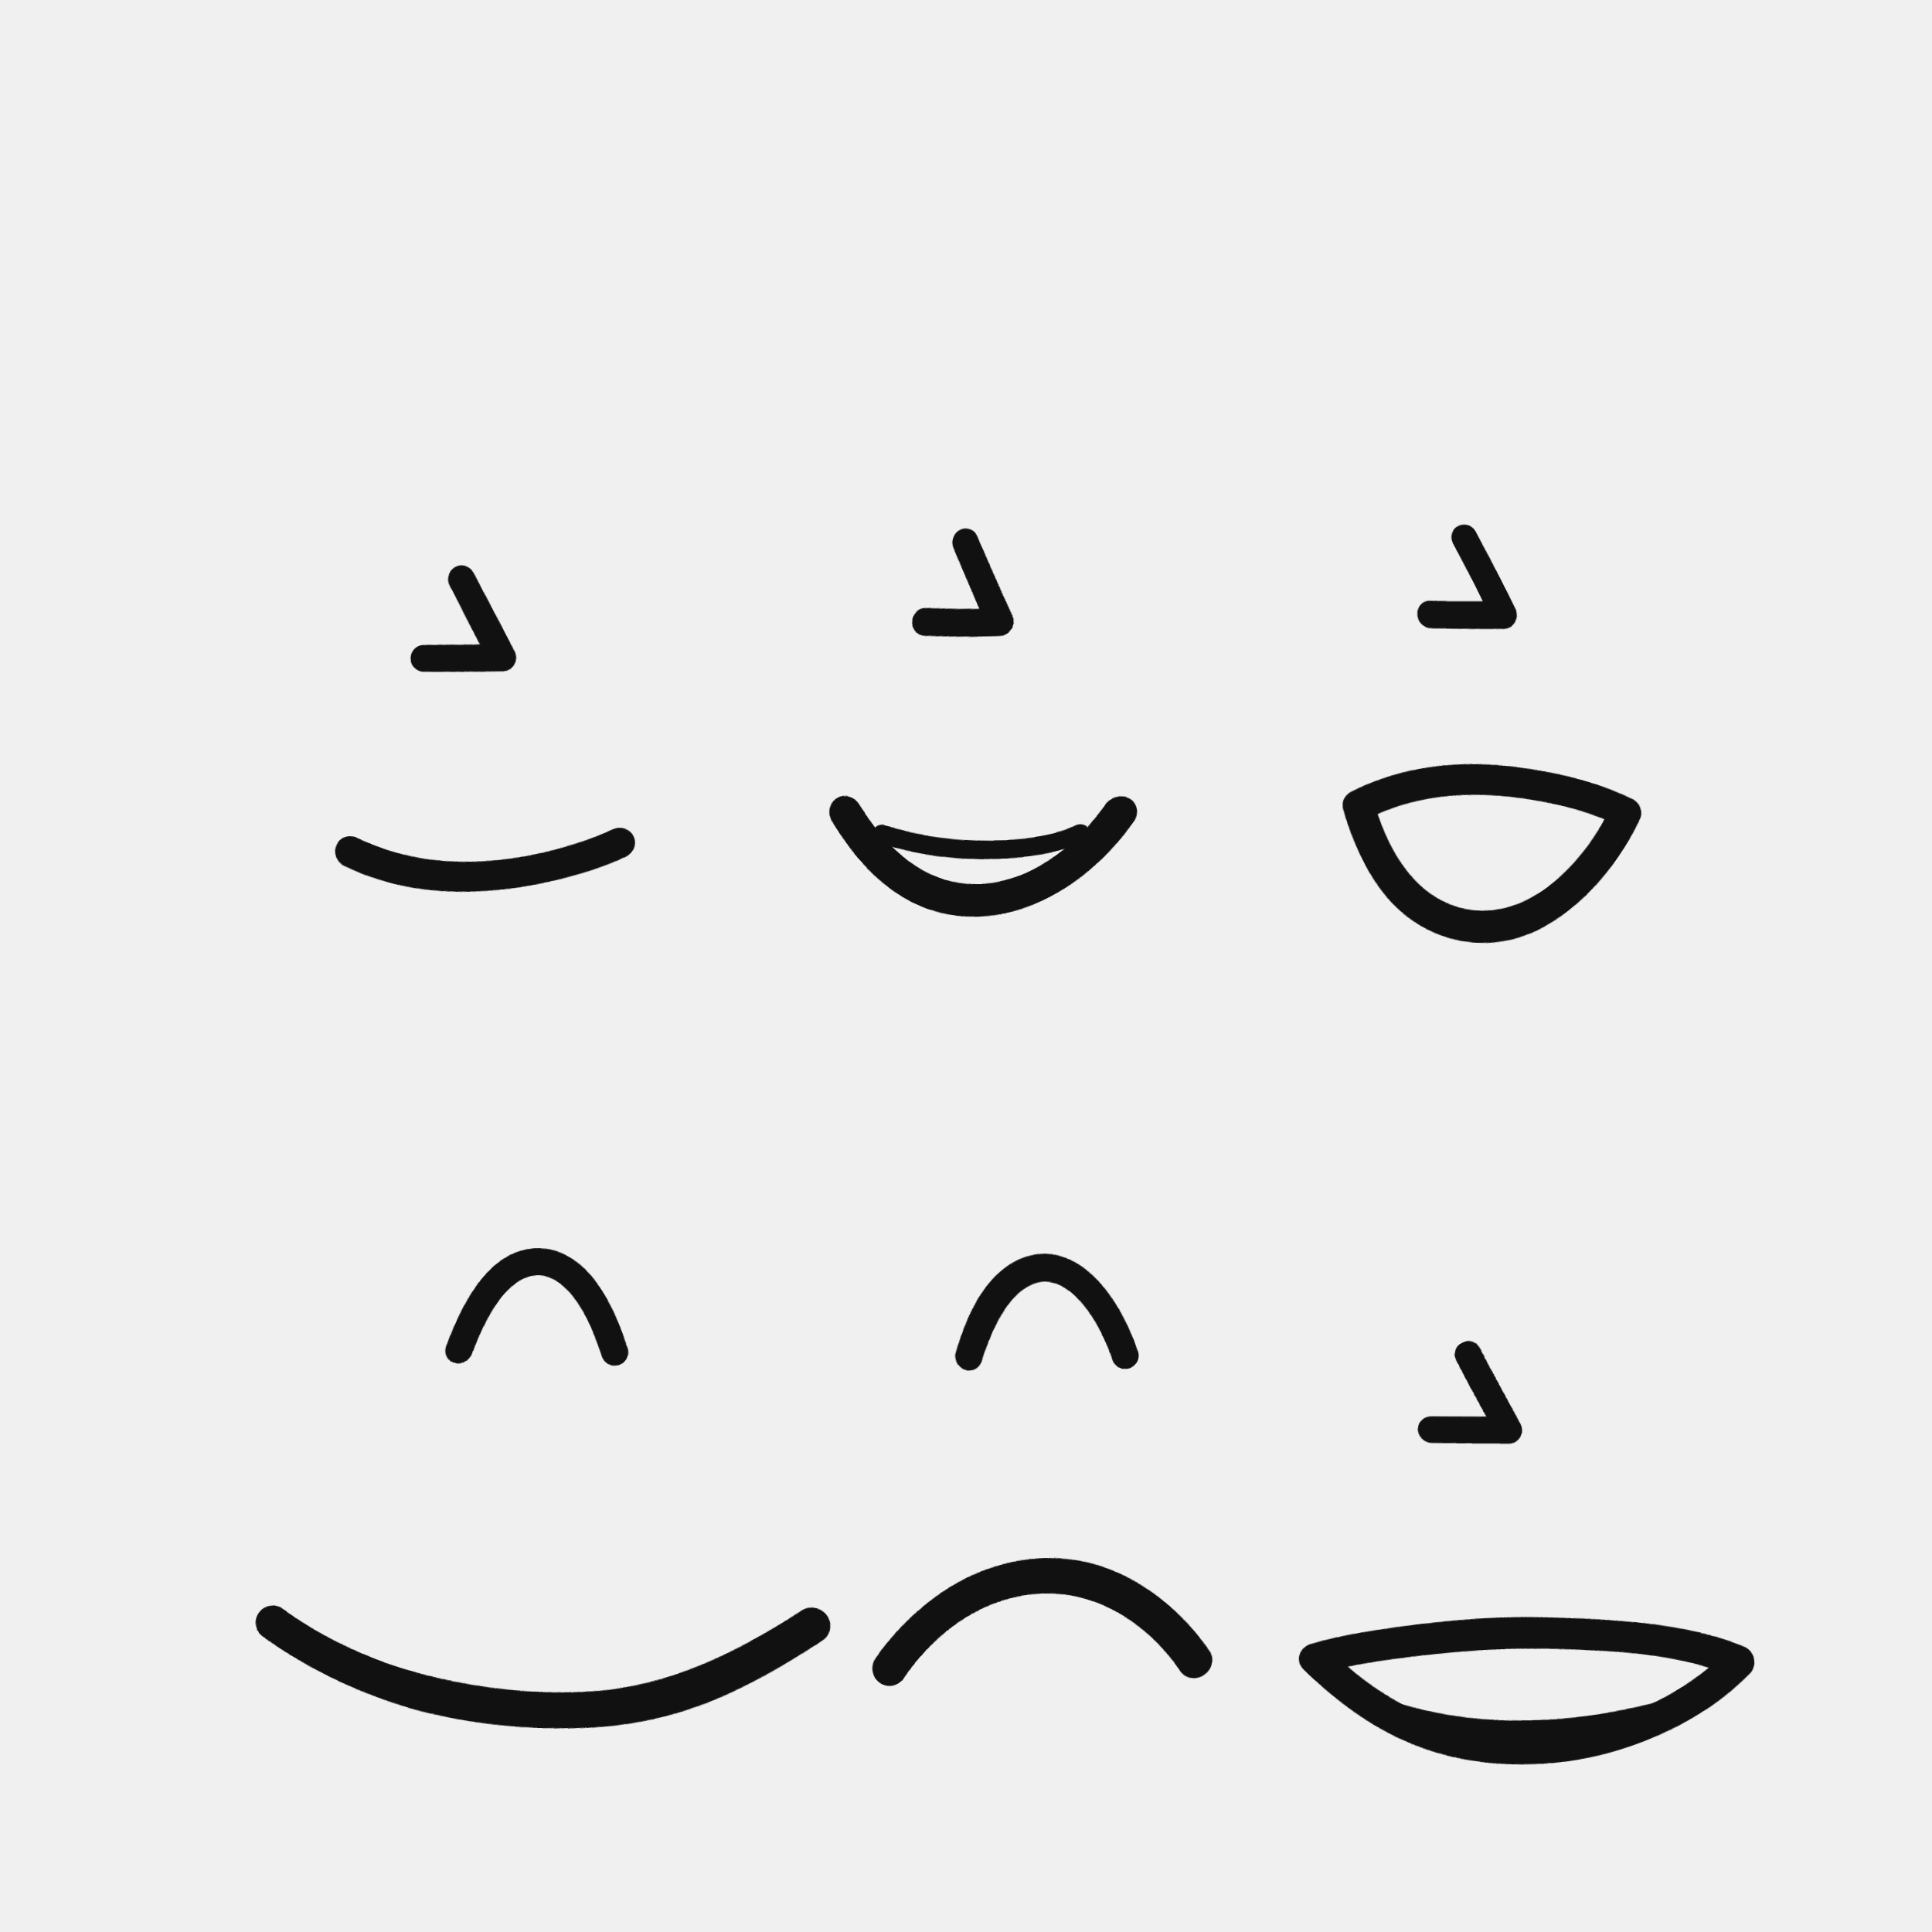
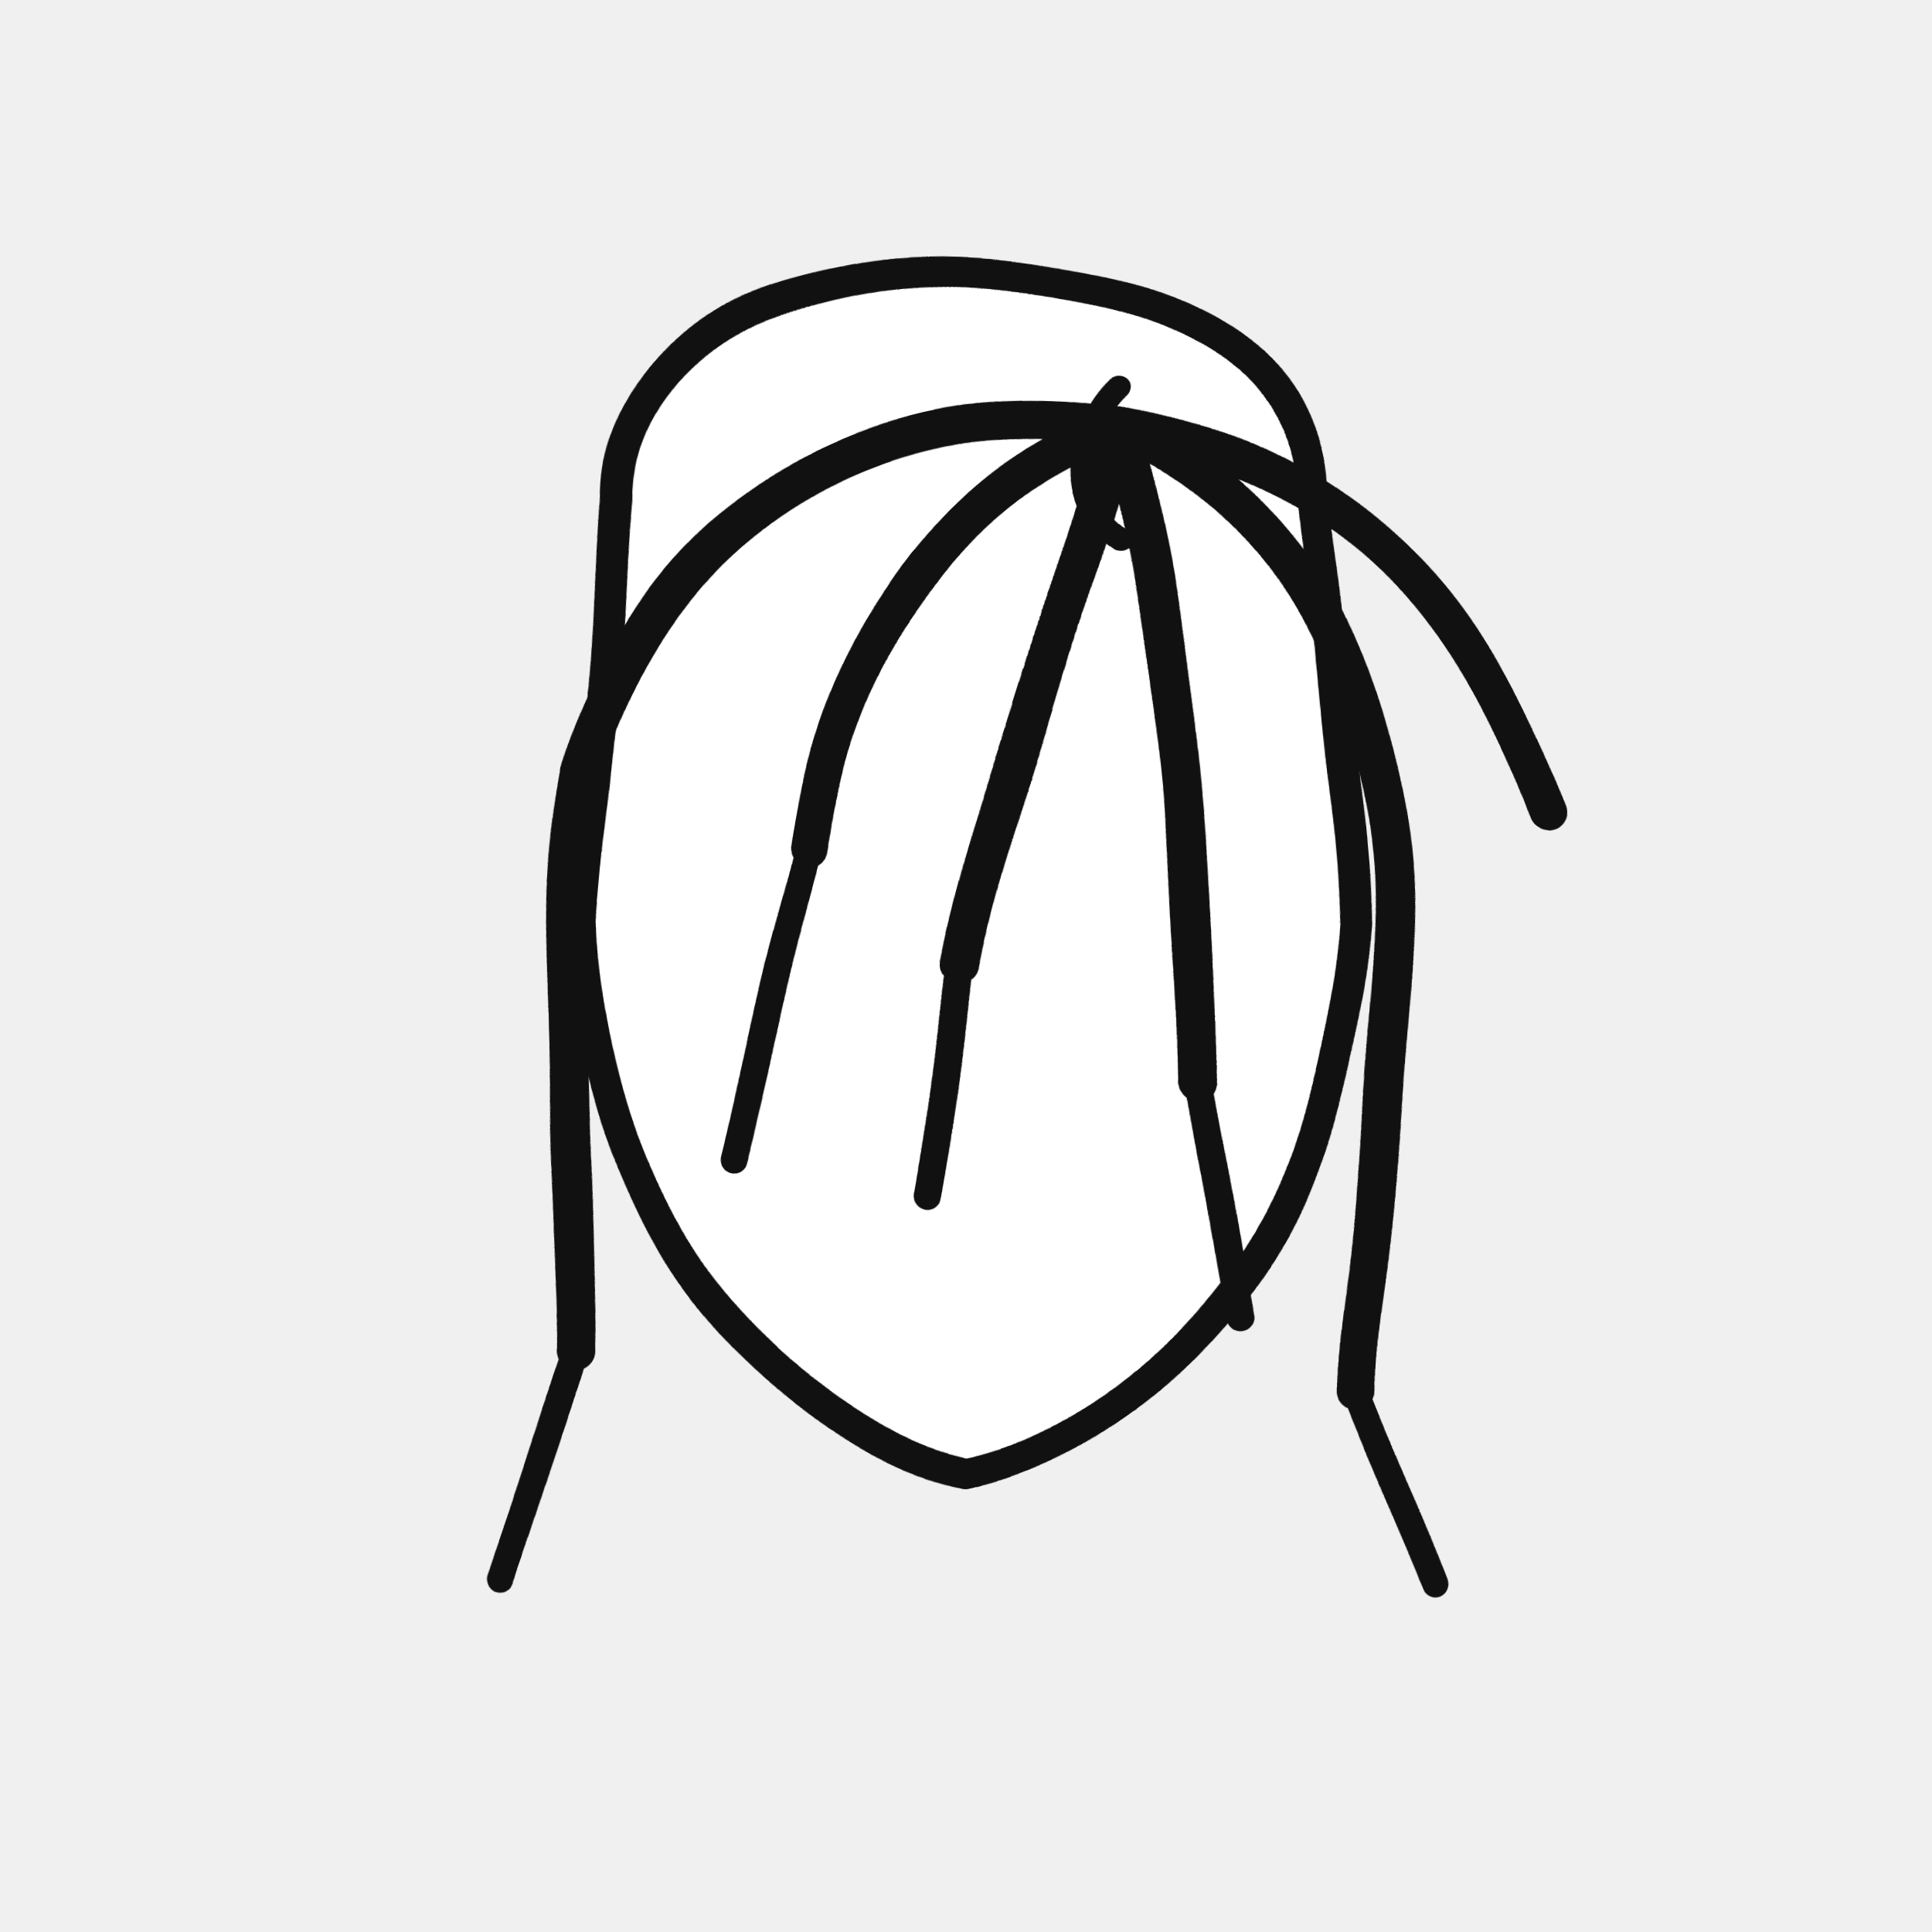
<svg xmlns="http://www.w3.org/2000/svg" viewBox="0 0 100 100">
  <defs>
    <filter id="hd" x="-5%" y="-5%" width="110%" height="110%">
      <feTurbulence type="fractalNoise" baseFrequency="0.05" numOctaves="2" seed="39" result="n" />
      <feDisplacementMap in="SourceGraphic" in2="n" scale="1.4" xChannelSelector="R" yChannelSelector="G" />
    </filter>
  </defs>
  <g filter="url(#hd)" stroke-linecap="round" stroke-linejoin="round">
-     <path d="M24 30 l2 4 h-4" stroke="#111" stroke-width="1.4" fill="none" />
-     <path d="M18 44 C 22 46, 28 46, 32 44" stroke="#111" stroke-width="1.6" fill="none" />
-     <path d="M50 28 l2 4 h-4" stroke="#111" stroke-width="1.4" fill="none" />
-     <path d="M44 42 C 48 48, 54 48, 58 42" stroke="#111" stroke-width="1.8" fill="none" />
-     <path d="M46 43 C 50 44, 54 44, 56 43" stroke="#111" stroke-width="1" fill="none" />
-     <path d="M76 28 l2 4 h-4" stroke="#111" stroke-width="1.4" fill="none" />
-     <path d="M70 42 C 74 40, 80 40, 84 42 C 80 50, 72 50, 70 42 Z" stroke="#111" stroke-width="1.6" fill="none" />
-     <path d="M24 70 C 26 64, 30 64, 32 70" stroke="#111" stroke-width="1.4" fill="none" />
-     <path d="M14 84 C 22 90, 34 90, 42 84" stroke="#111" stroke-width="1.8" fill="none" />
-     <path d="M50 70 C 52 64, 56 64, 58 70" stroke="#111" stroke-width="1.4" fill="none" />
-     <path d="M46 86 C 50 80, 58 80, 62 86" stroke="#111" stroke-width="1.8" fill="none" />
-     <path d="M76 70 l2 4 h-4" stroke="#111" stroke-width="1.4" fill="none" />
-     <path d="M68 86 C 74 84, 84 84, 90 86 C 84 92, 74 92, 68 86 Z" stroke="#111" stroke-width="1.6" fill="none" />
-     <path d="M70 88 C 76 90, 82 90, 88 88" stroke="#111" stroke-width="1" fill="none" />
+     <path d="M32 26 C 32 10, 68 10, 68 26 L 70 48 C 70 62, 60 74, 50 76 C 40 74, 30 62, 30 48 Z" fill="#fff" fill-rule="evenodd" stroke="#111" stroke-width="1.6" />
+     <path d="M58 20 C 56 22, 55 26, 58 28" stroke="#111" stroke-width="1.2" fill="none" />
+     <path d="M58 22 C 46 20, 34 26, 30 40 C 28 52, 30 62, 30 70 M58 22 C 52 24, 44 30, 42 44 M58 22 C 56 30, 52 40, 50 50 M58 22 C 60 30, 62 42, 62 56 M58 22 C 66 26, 72 34, 72 50 C 72 60, 70 66, 70 72 M58 22 C 68 24, 76 30, 80 42" stroke="#111" stroke-width="2" fill="none" />
+     <path d="M30 70 L 26 82 M42 44 L 38 60 M50 50 L 48 62 M62 56 L 64 68 M70 72 L 74 82" stroke="#111" stroke-width="1.4" fill="none" />
  </g>
</svg>
